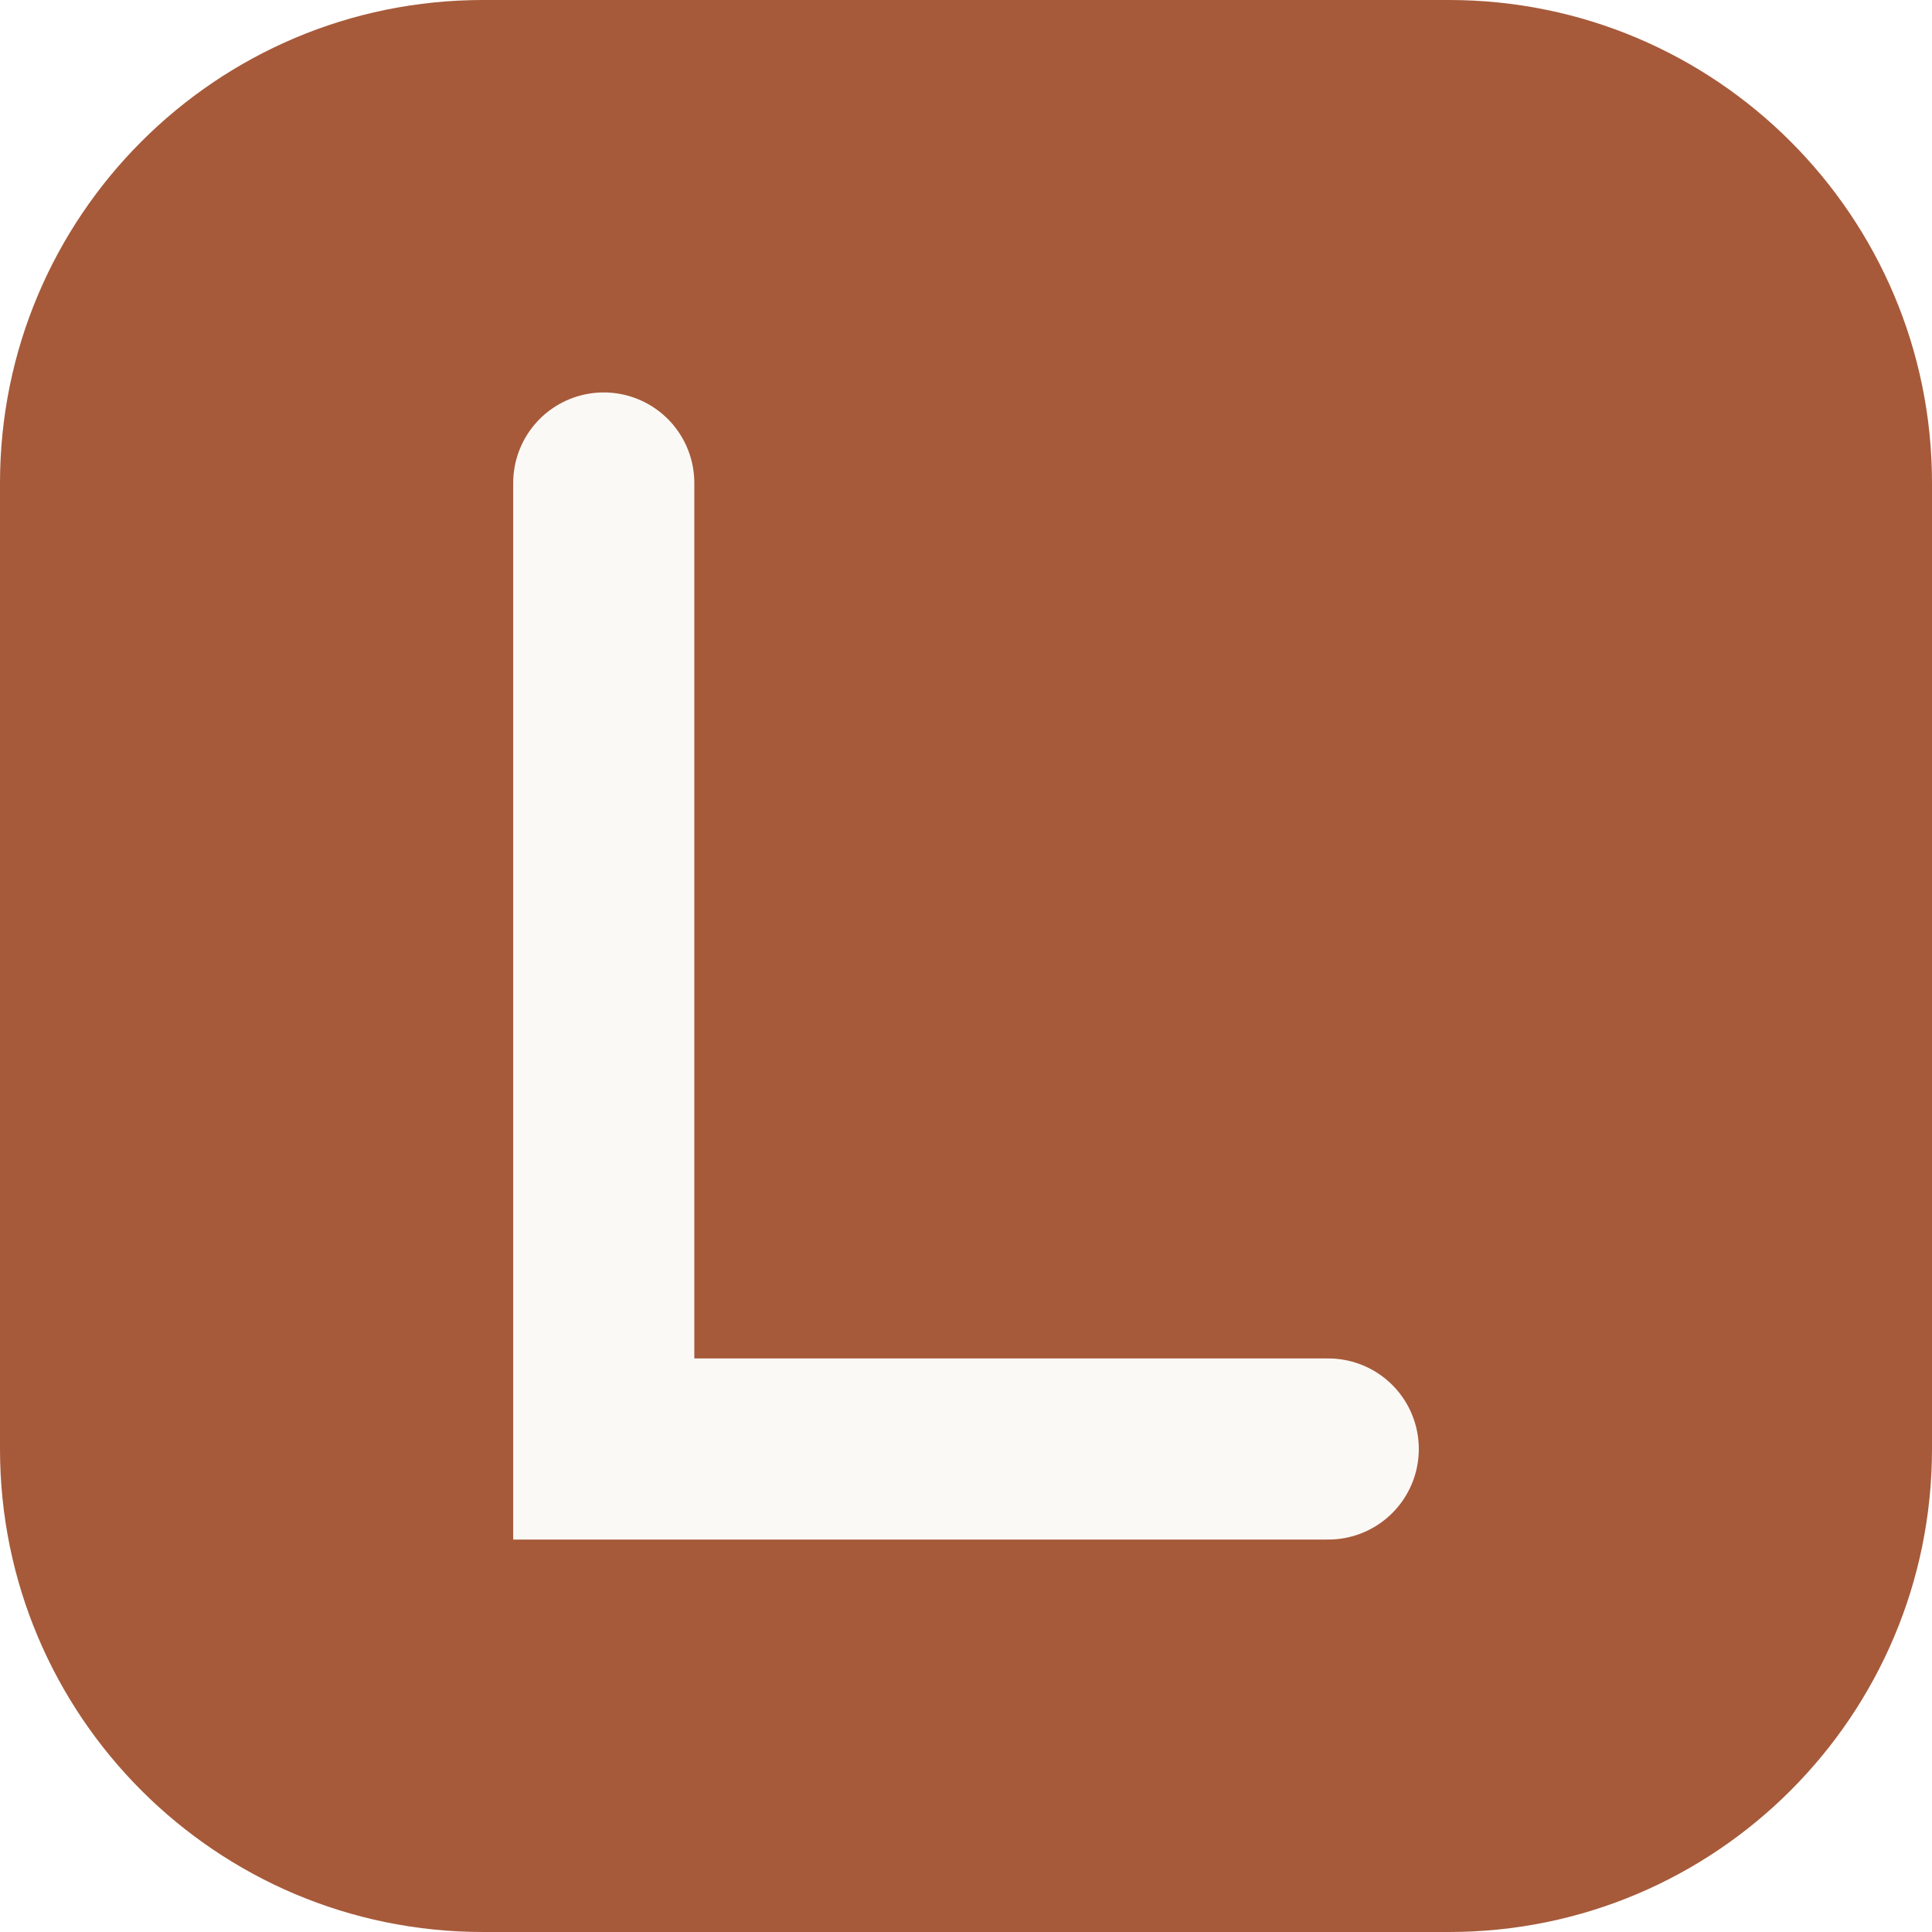
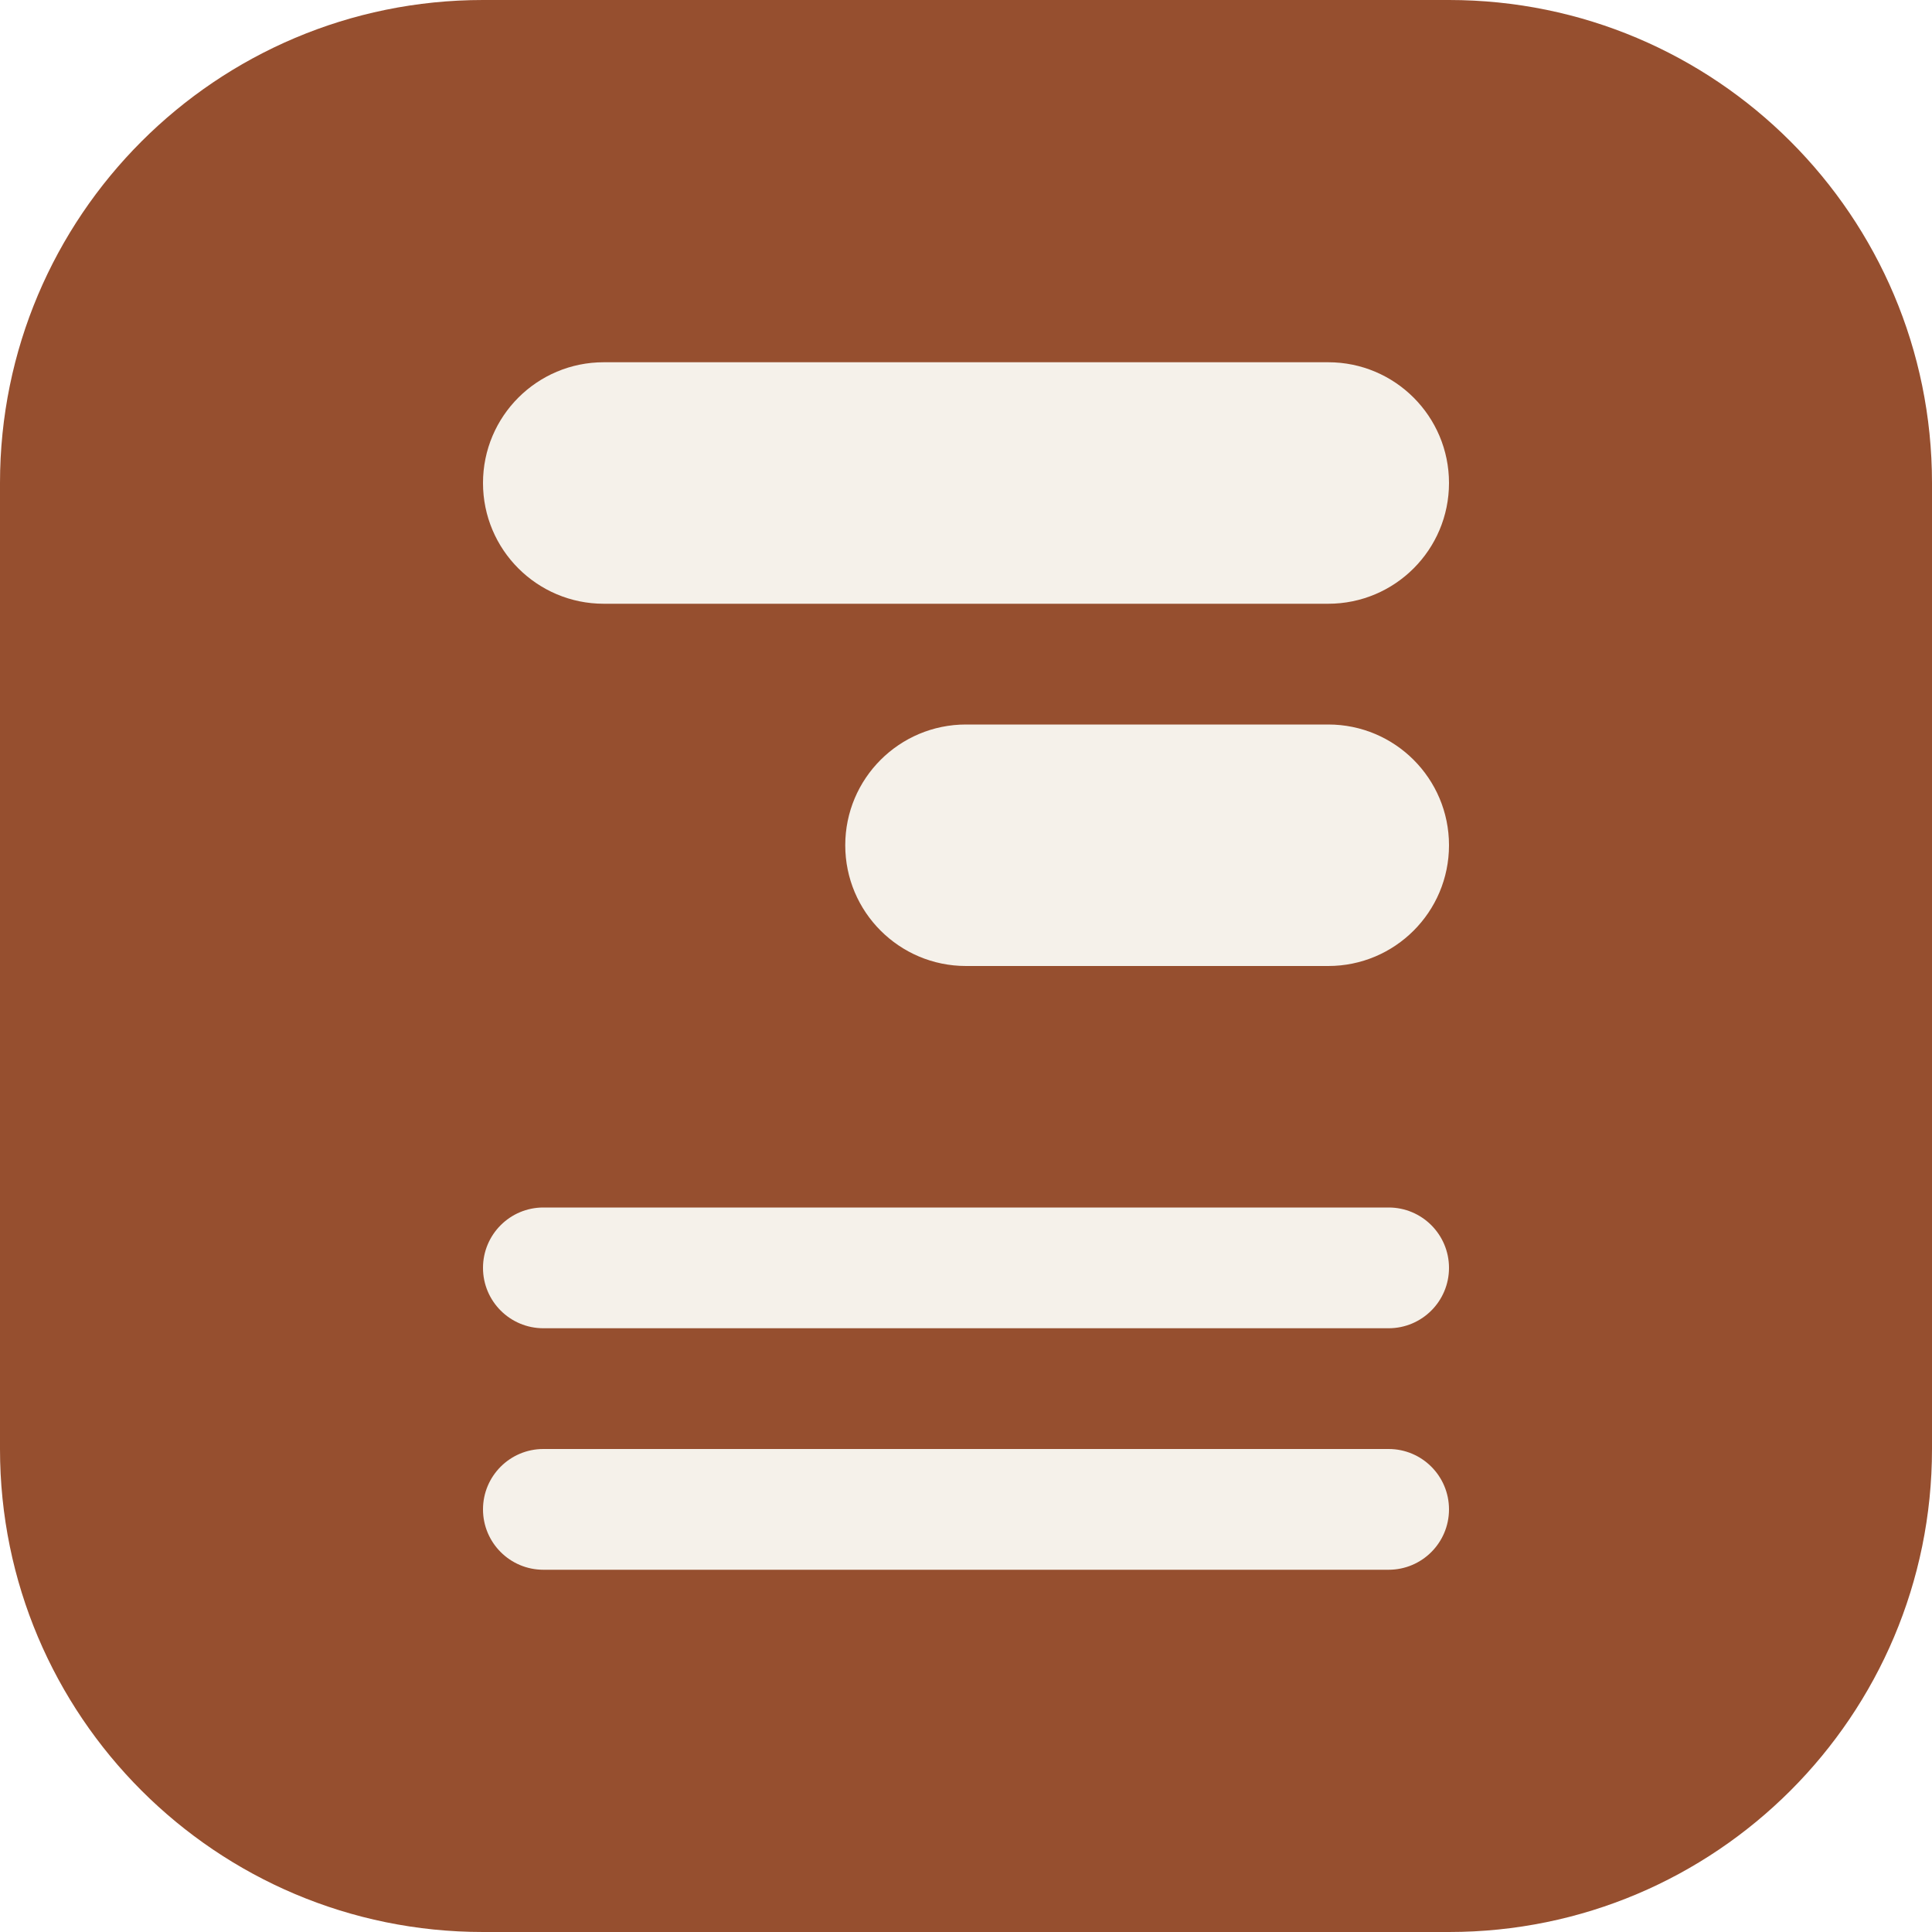
<svg xmlns="http://www.w3.org/2000/svg" viewBox="0 0 32 32">
-   <rect width="32" height="32" rx="8" fill="#A65A3A" />
-   <path d="M10 8v16h12" stroke="#FBF9F5" stroke-width="3" fill="none" stroke-linecap="round" />
+   <style>.t{fill:#964F2F}.g{fill:#F5F1EA}@media (prefers-color-scheme:dark){.t{fill:#D08A63}.g{fill:#1A1815}}</style>
+   <rect class="t" width="32" height="32" rx="8" />
+   <g class="g">
+     <rect x="8" y="6" width="16" height="4" rx="2" />
+     <rect x="14" y="12" width="10" height="4" rx="2" />
+     <rect x="8" y="20" width="16" height="2" rx="1" />
+     <rect x="8" y="24" width="16" height="2" rx="1" />
+   </g>
</svg>
